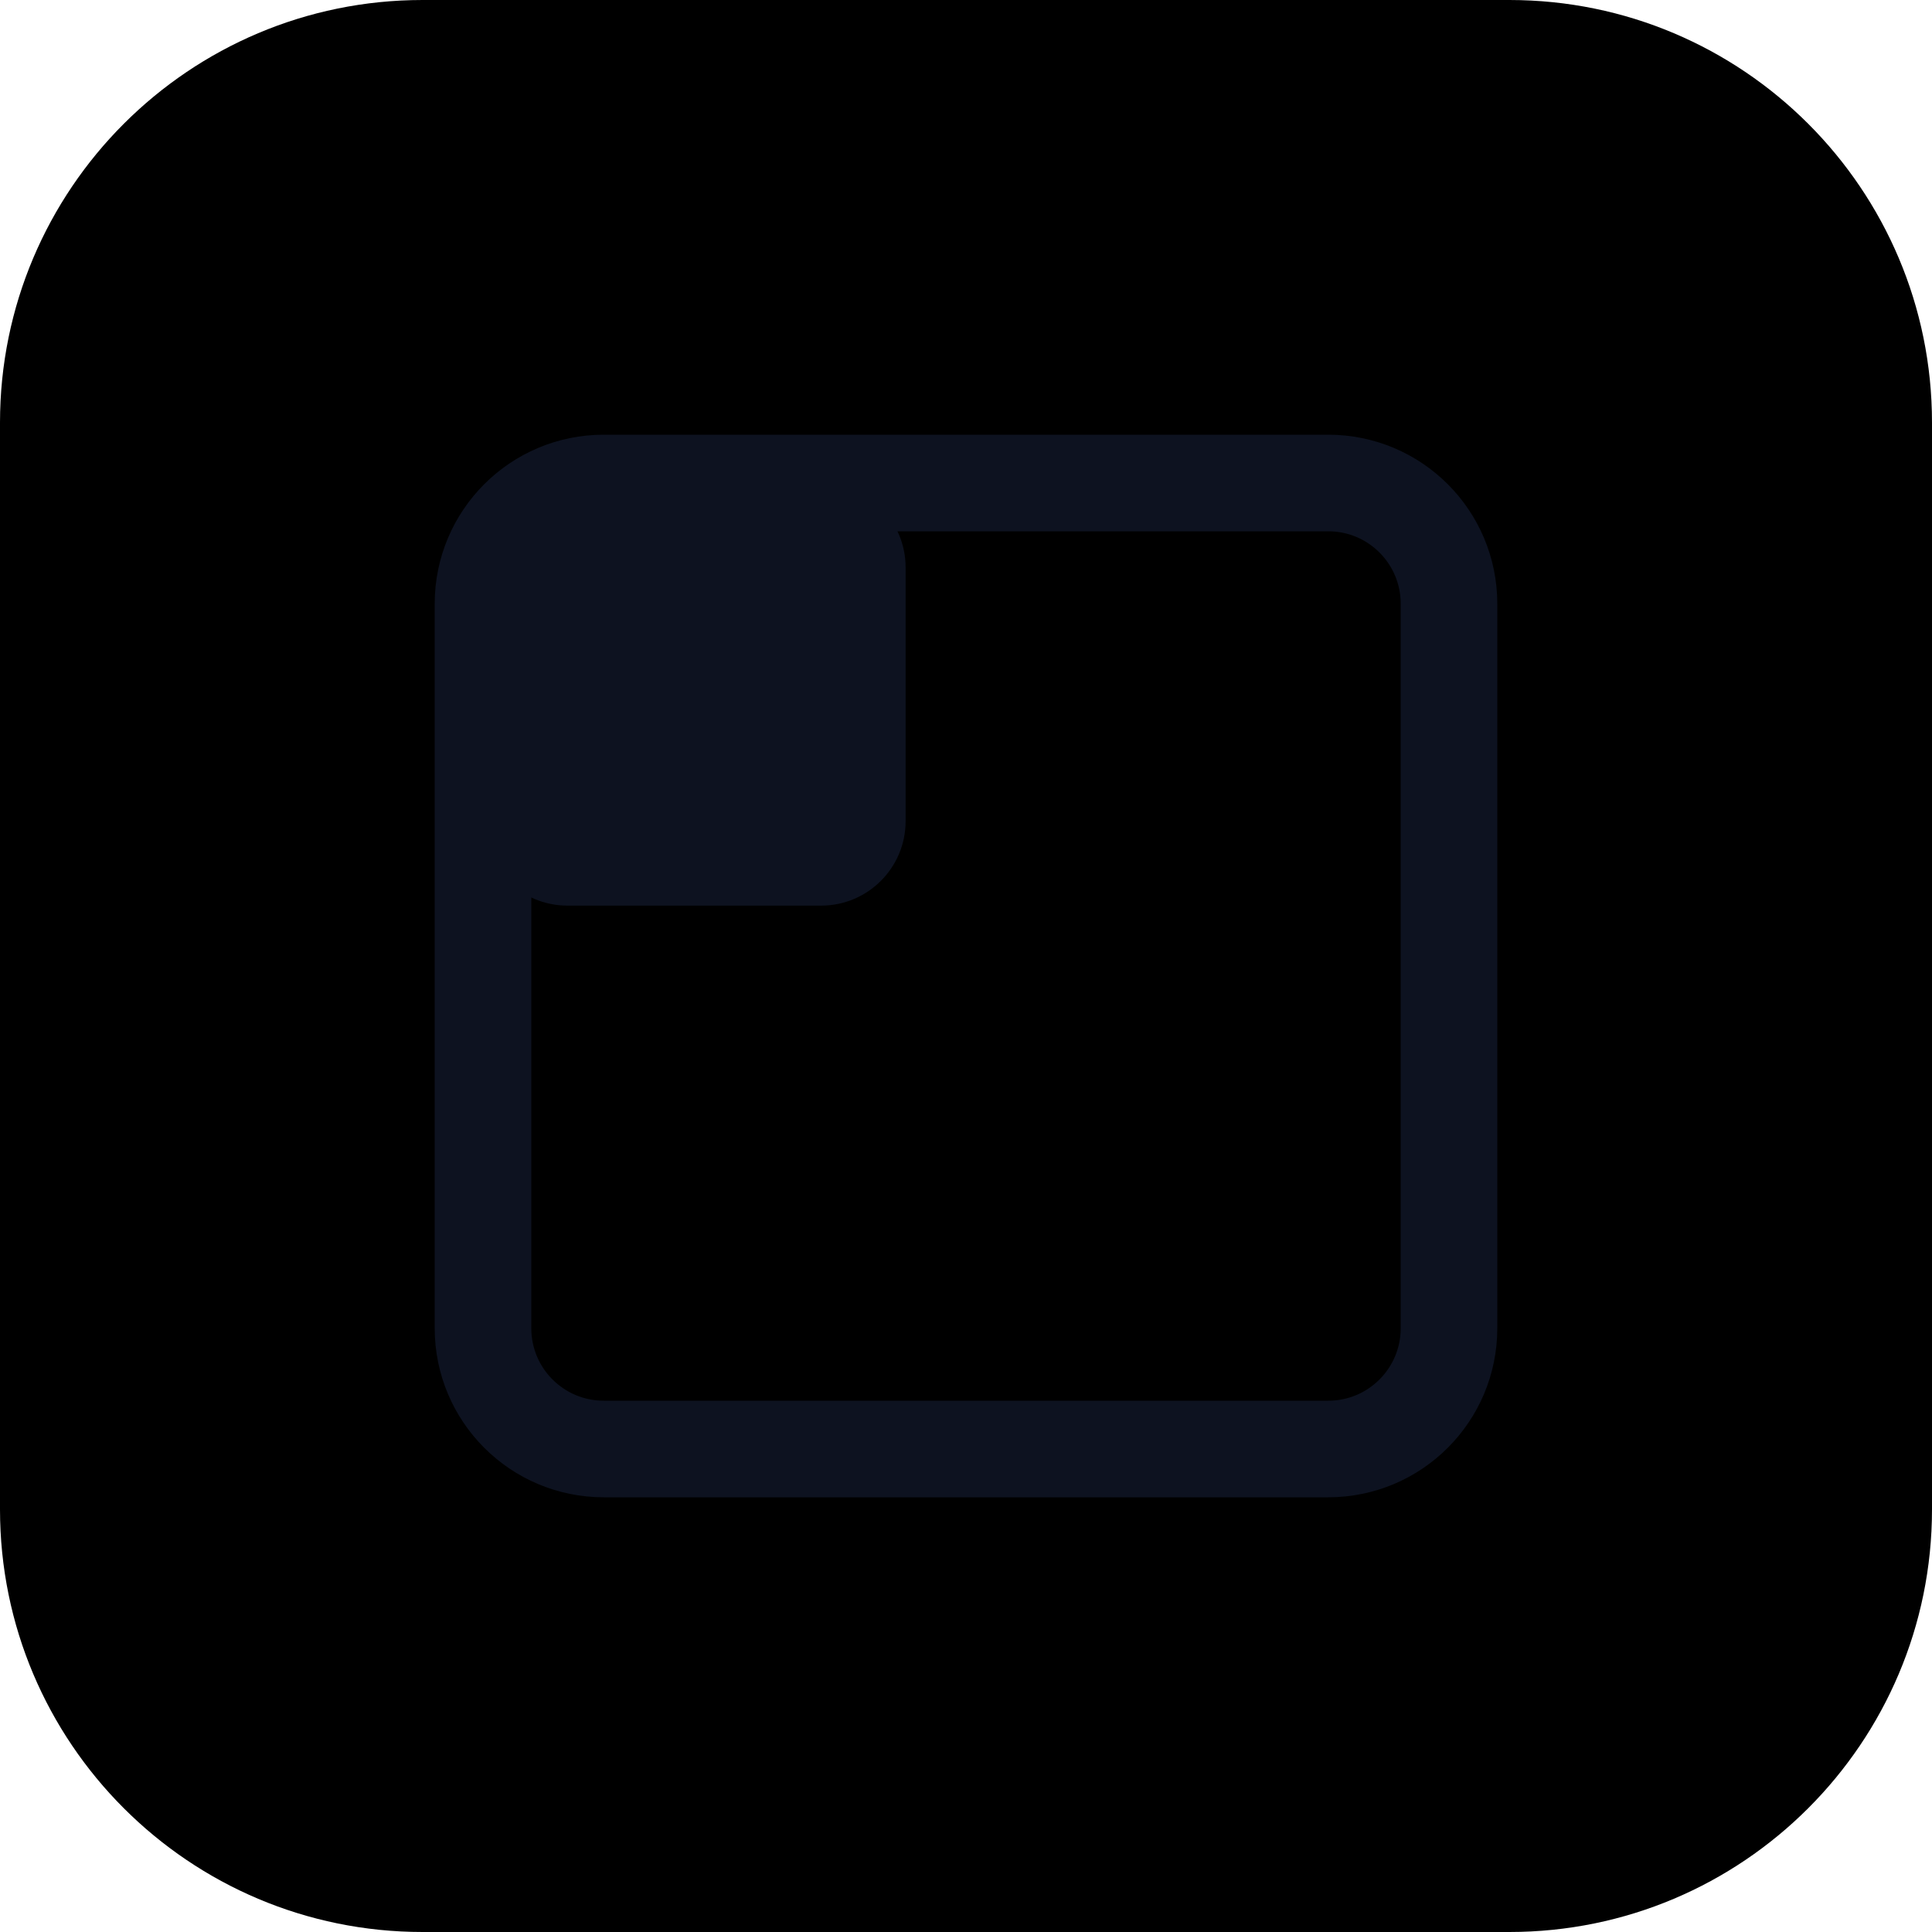
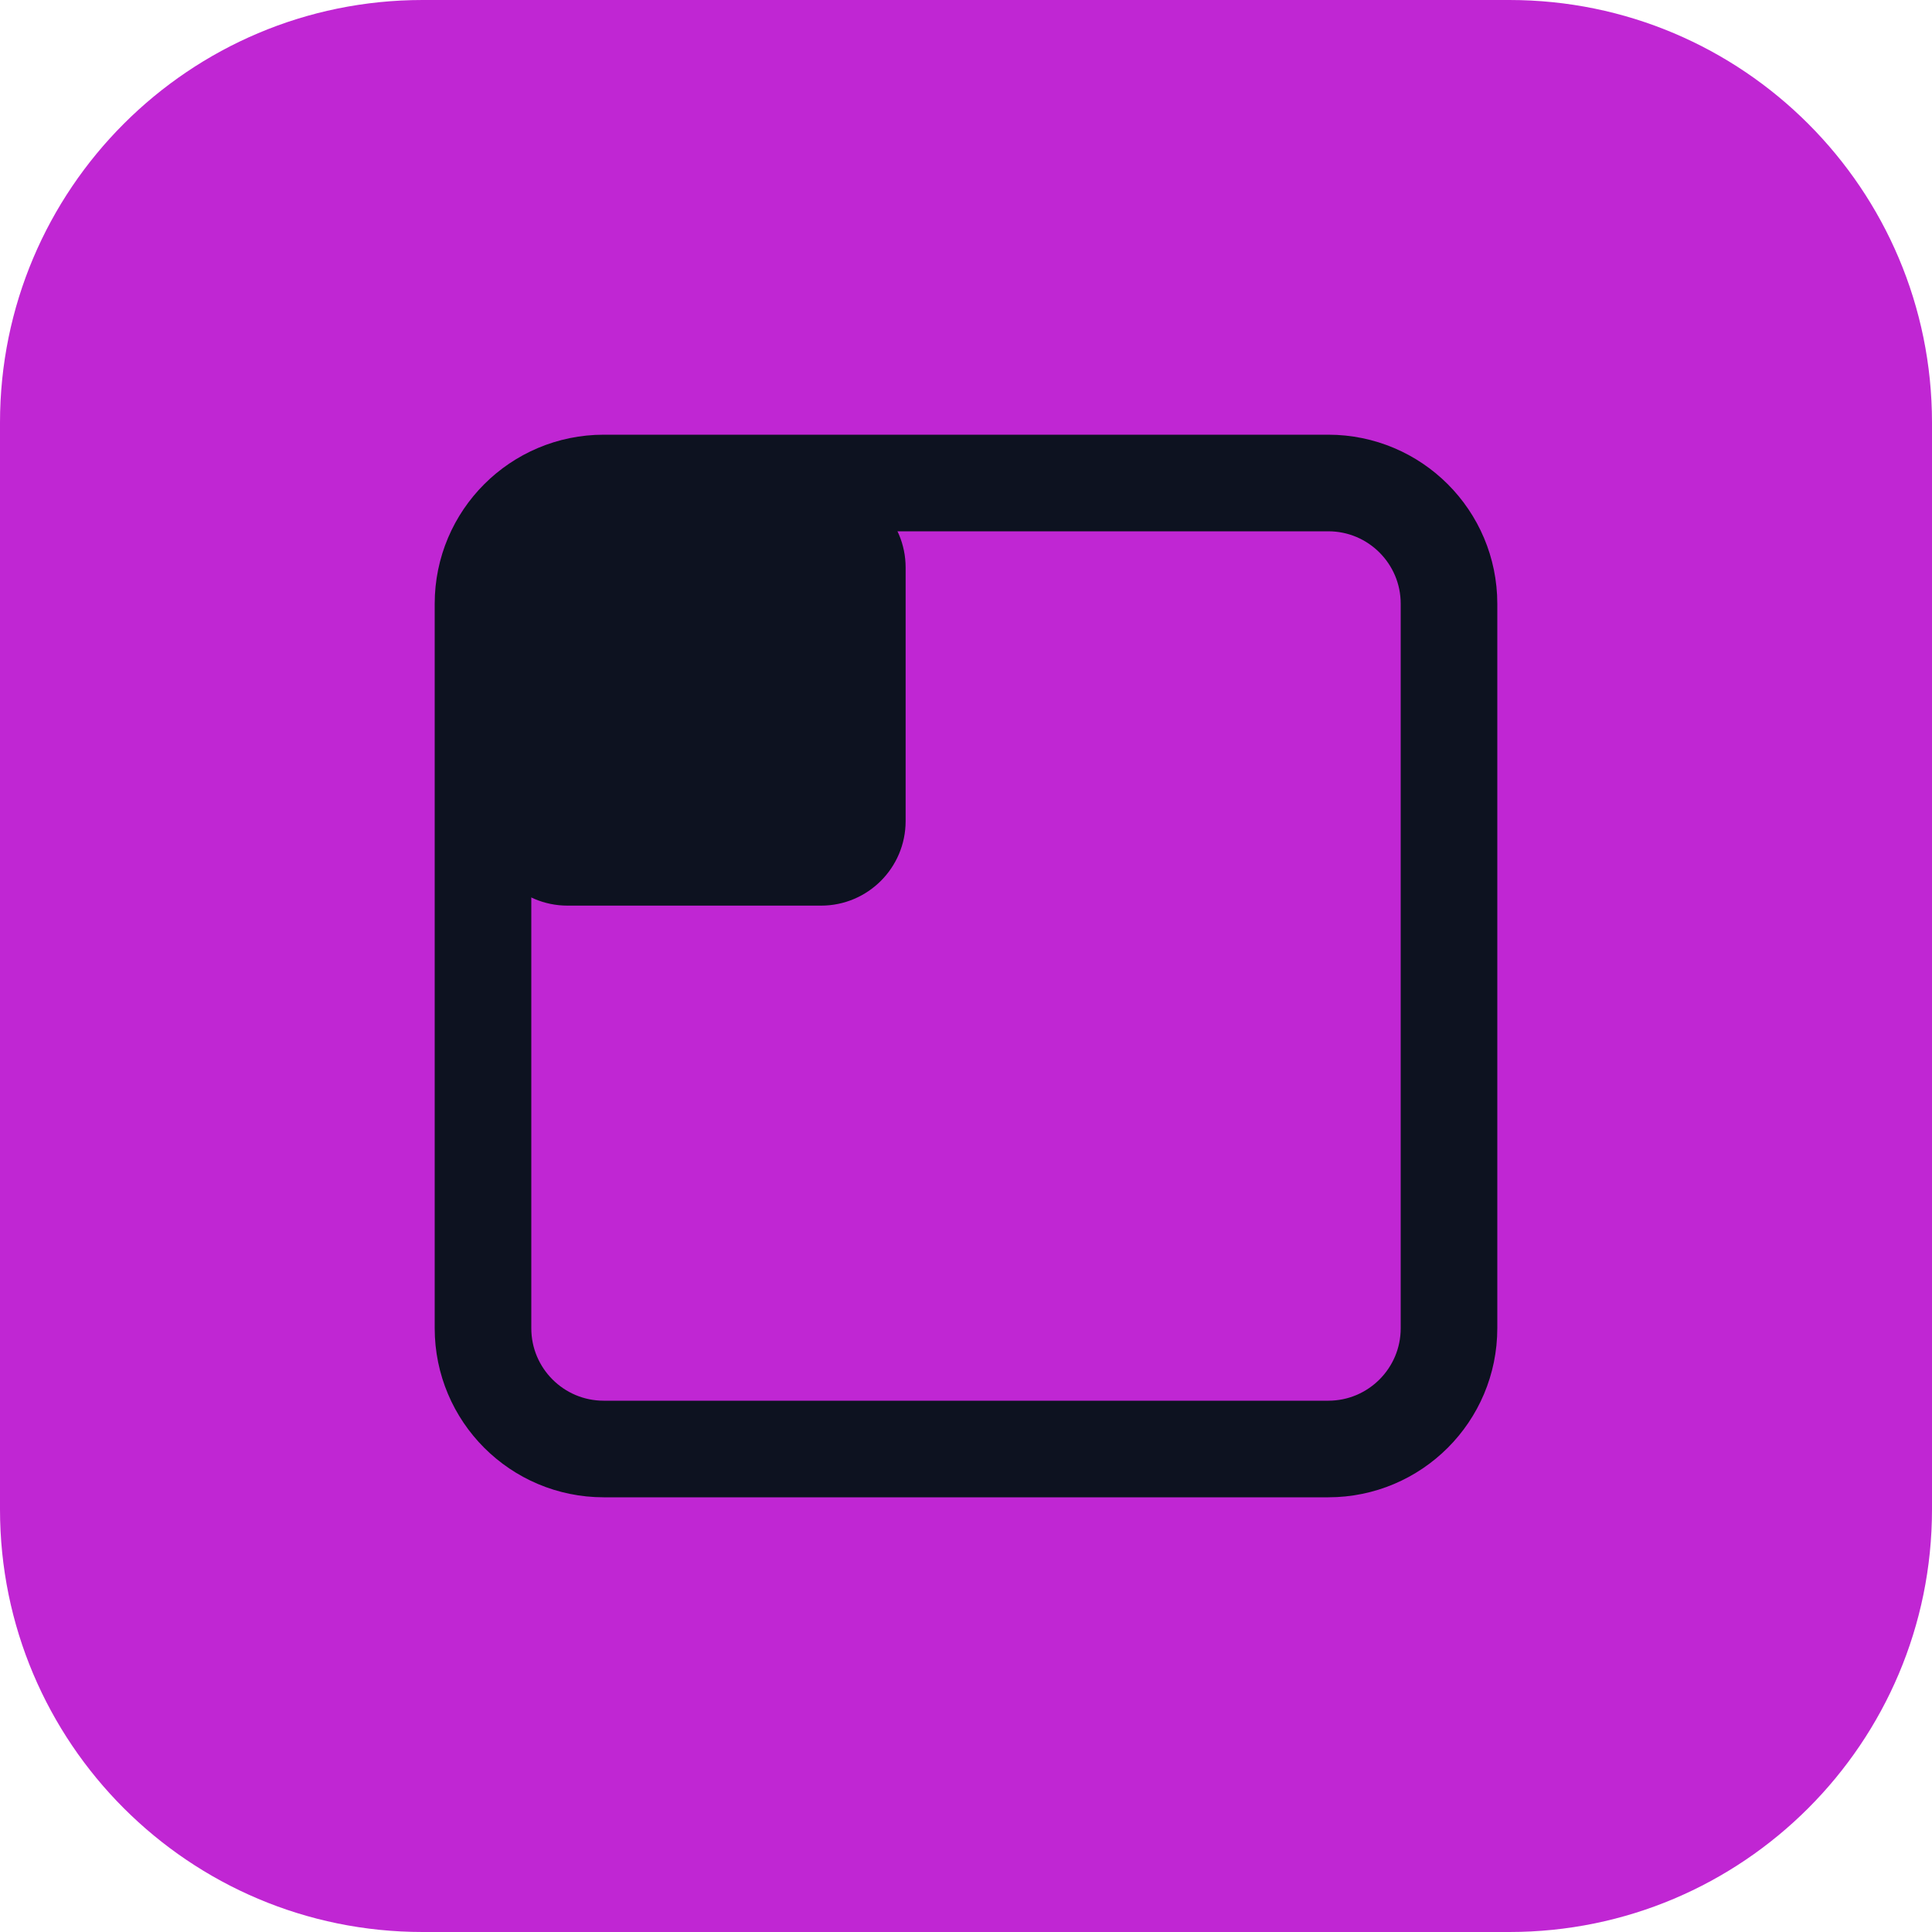
<svg xmlns="http://www.w3.org/2000/svg" viewBox="0 0 32 32">
-   <rect width="32" height="32" rx="7" fill="__ACCENT_LIGHT__" />
+   <rect width="32" height="32" rx="7" fill="#c026d3" />
  <rect x="8" y="8" width="16" height="16" rx="2" fill="none" stroke="#0d1220" stroke-width="1.6" />
  <rect x="8" y="8" width="7" height="7" rx="1.4" fill="#0d1220" />
</svg>
